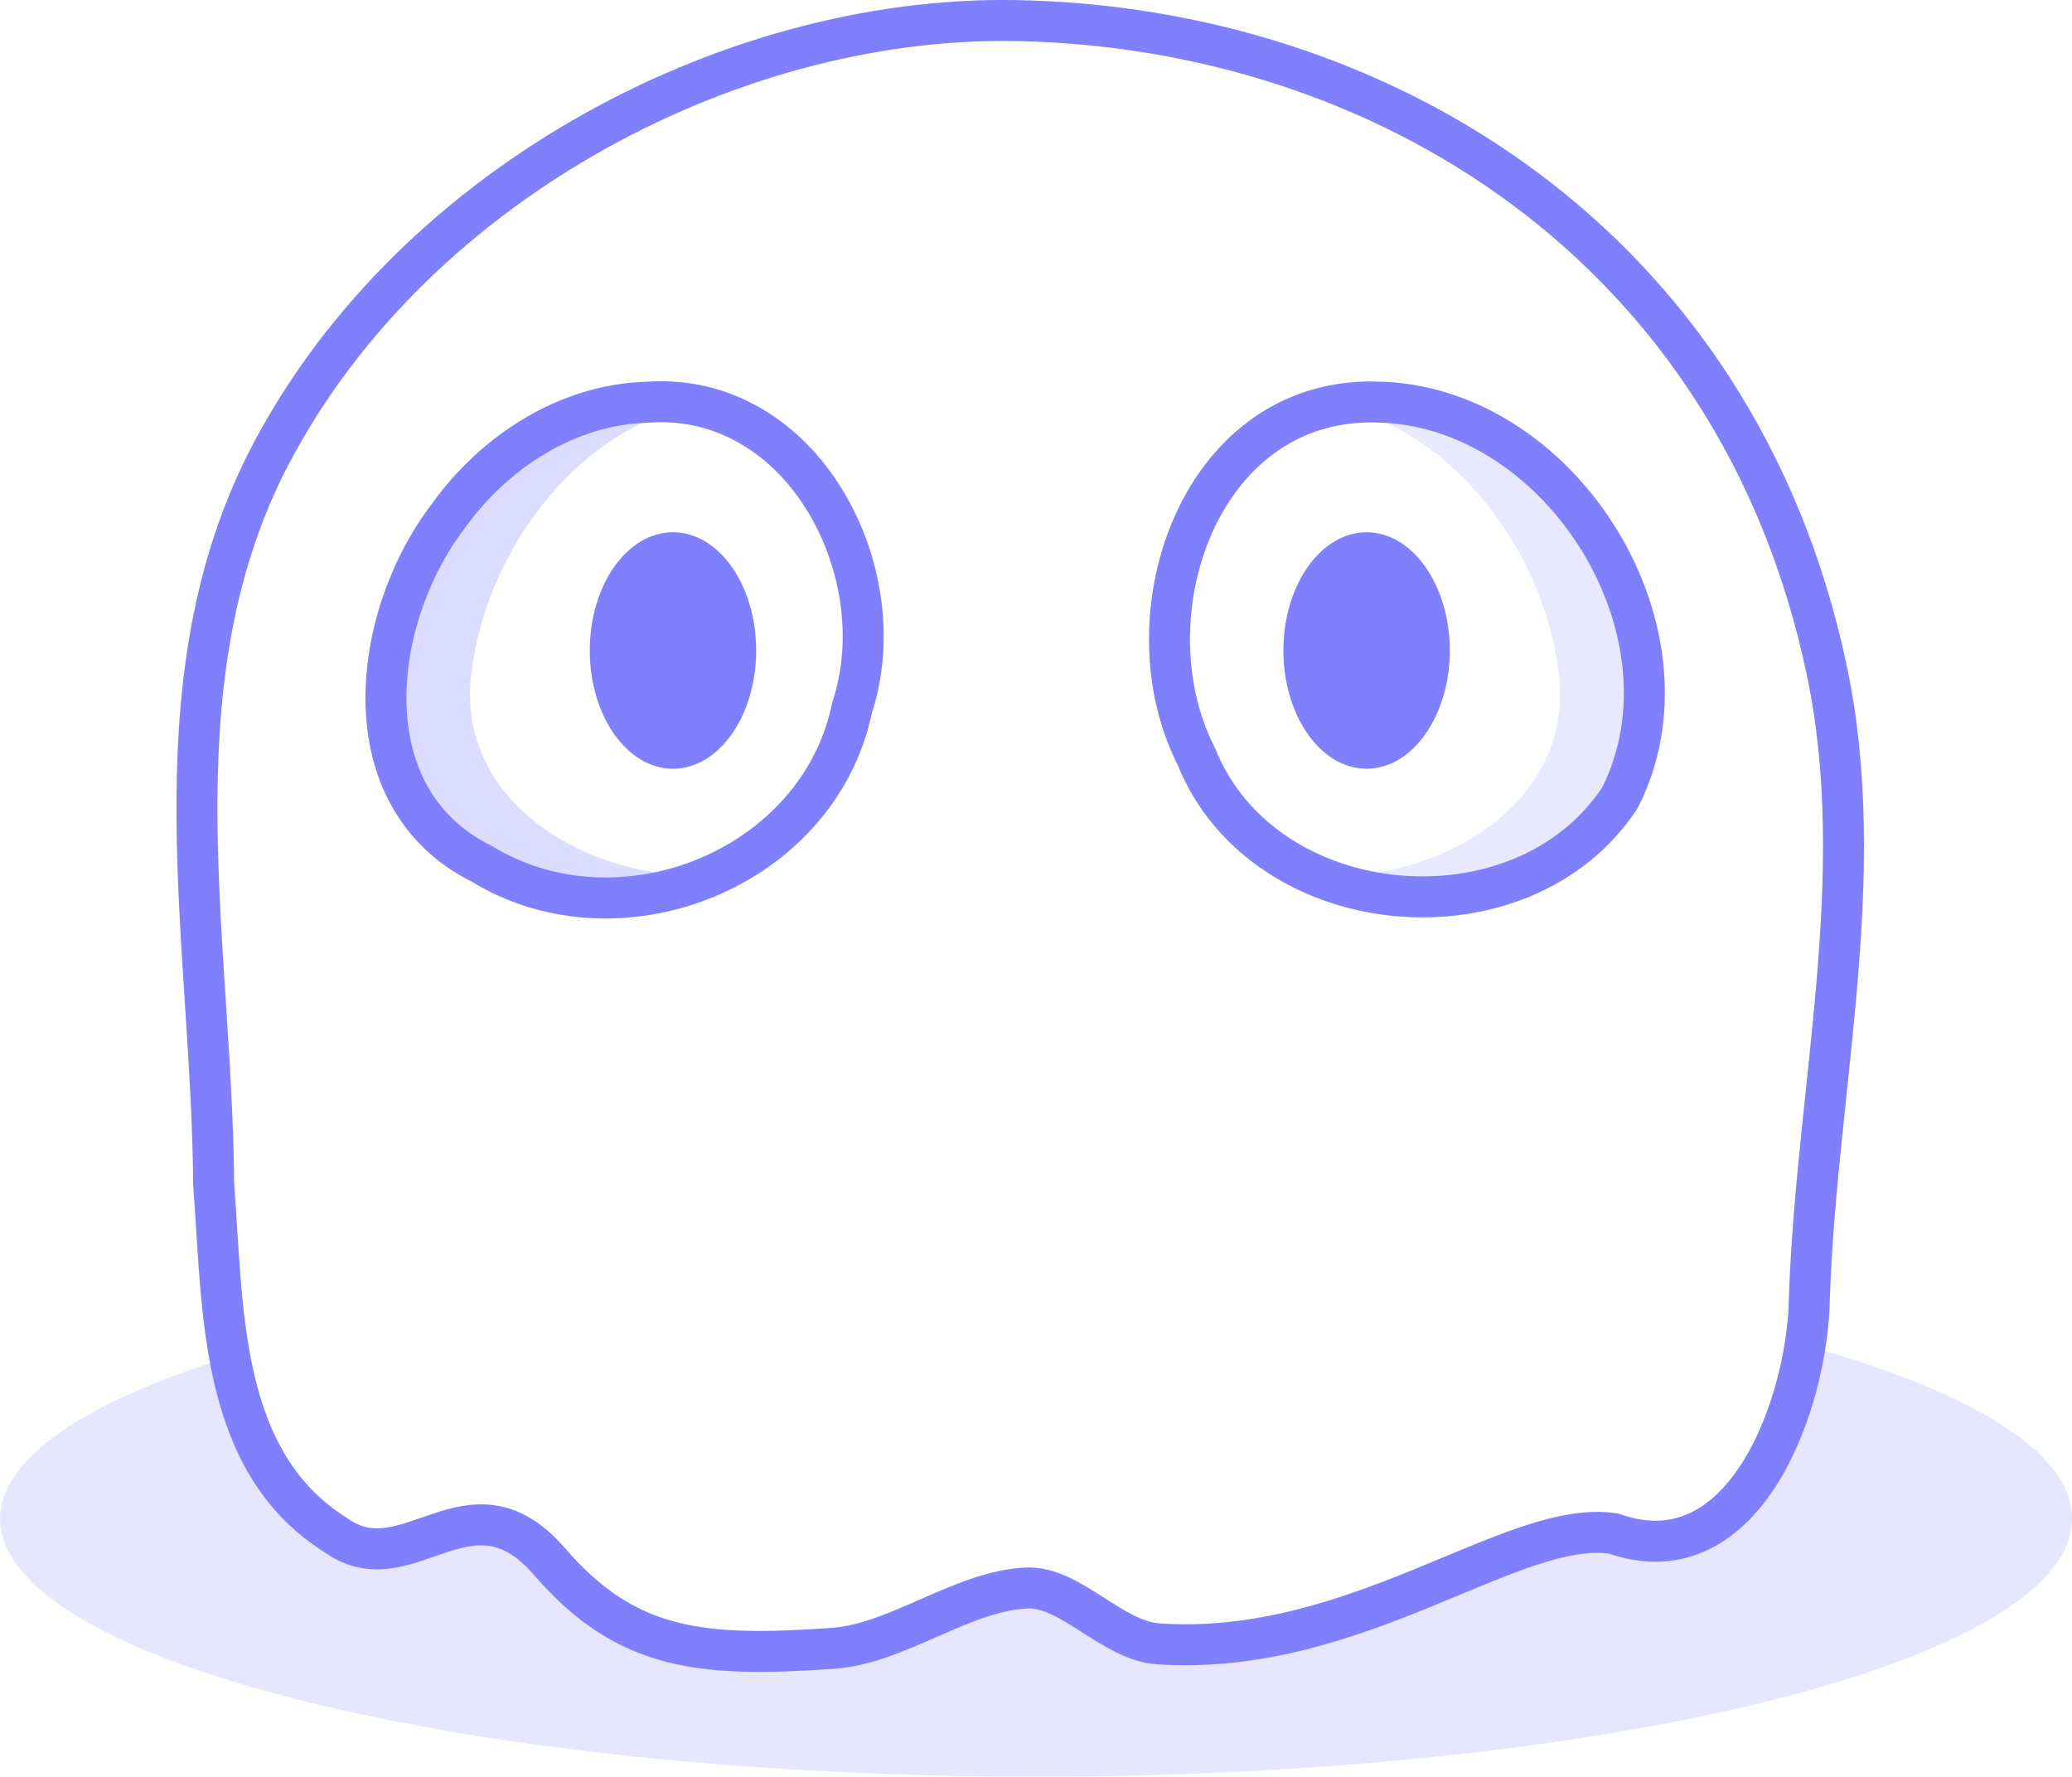
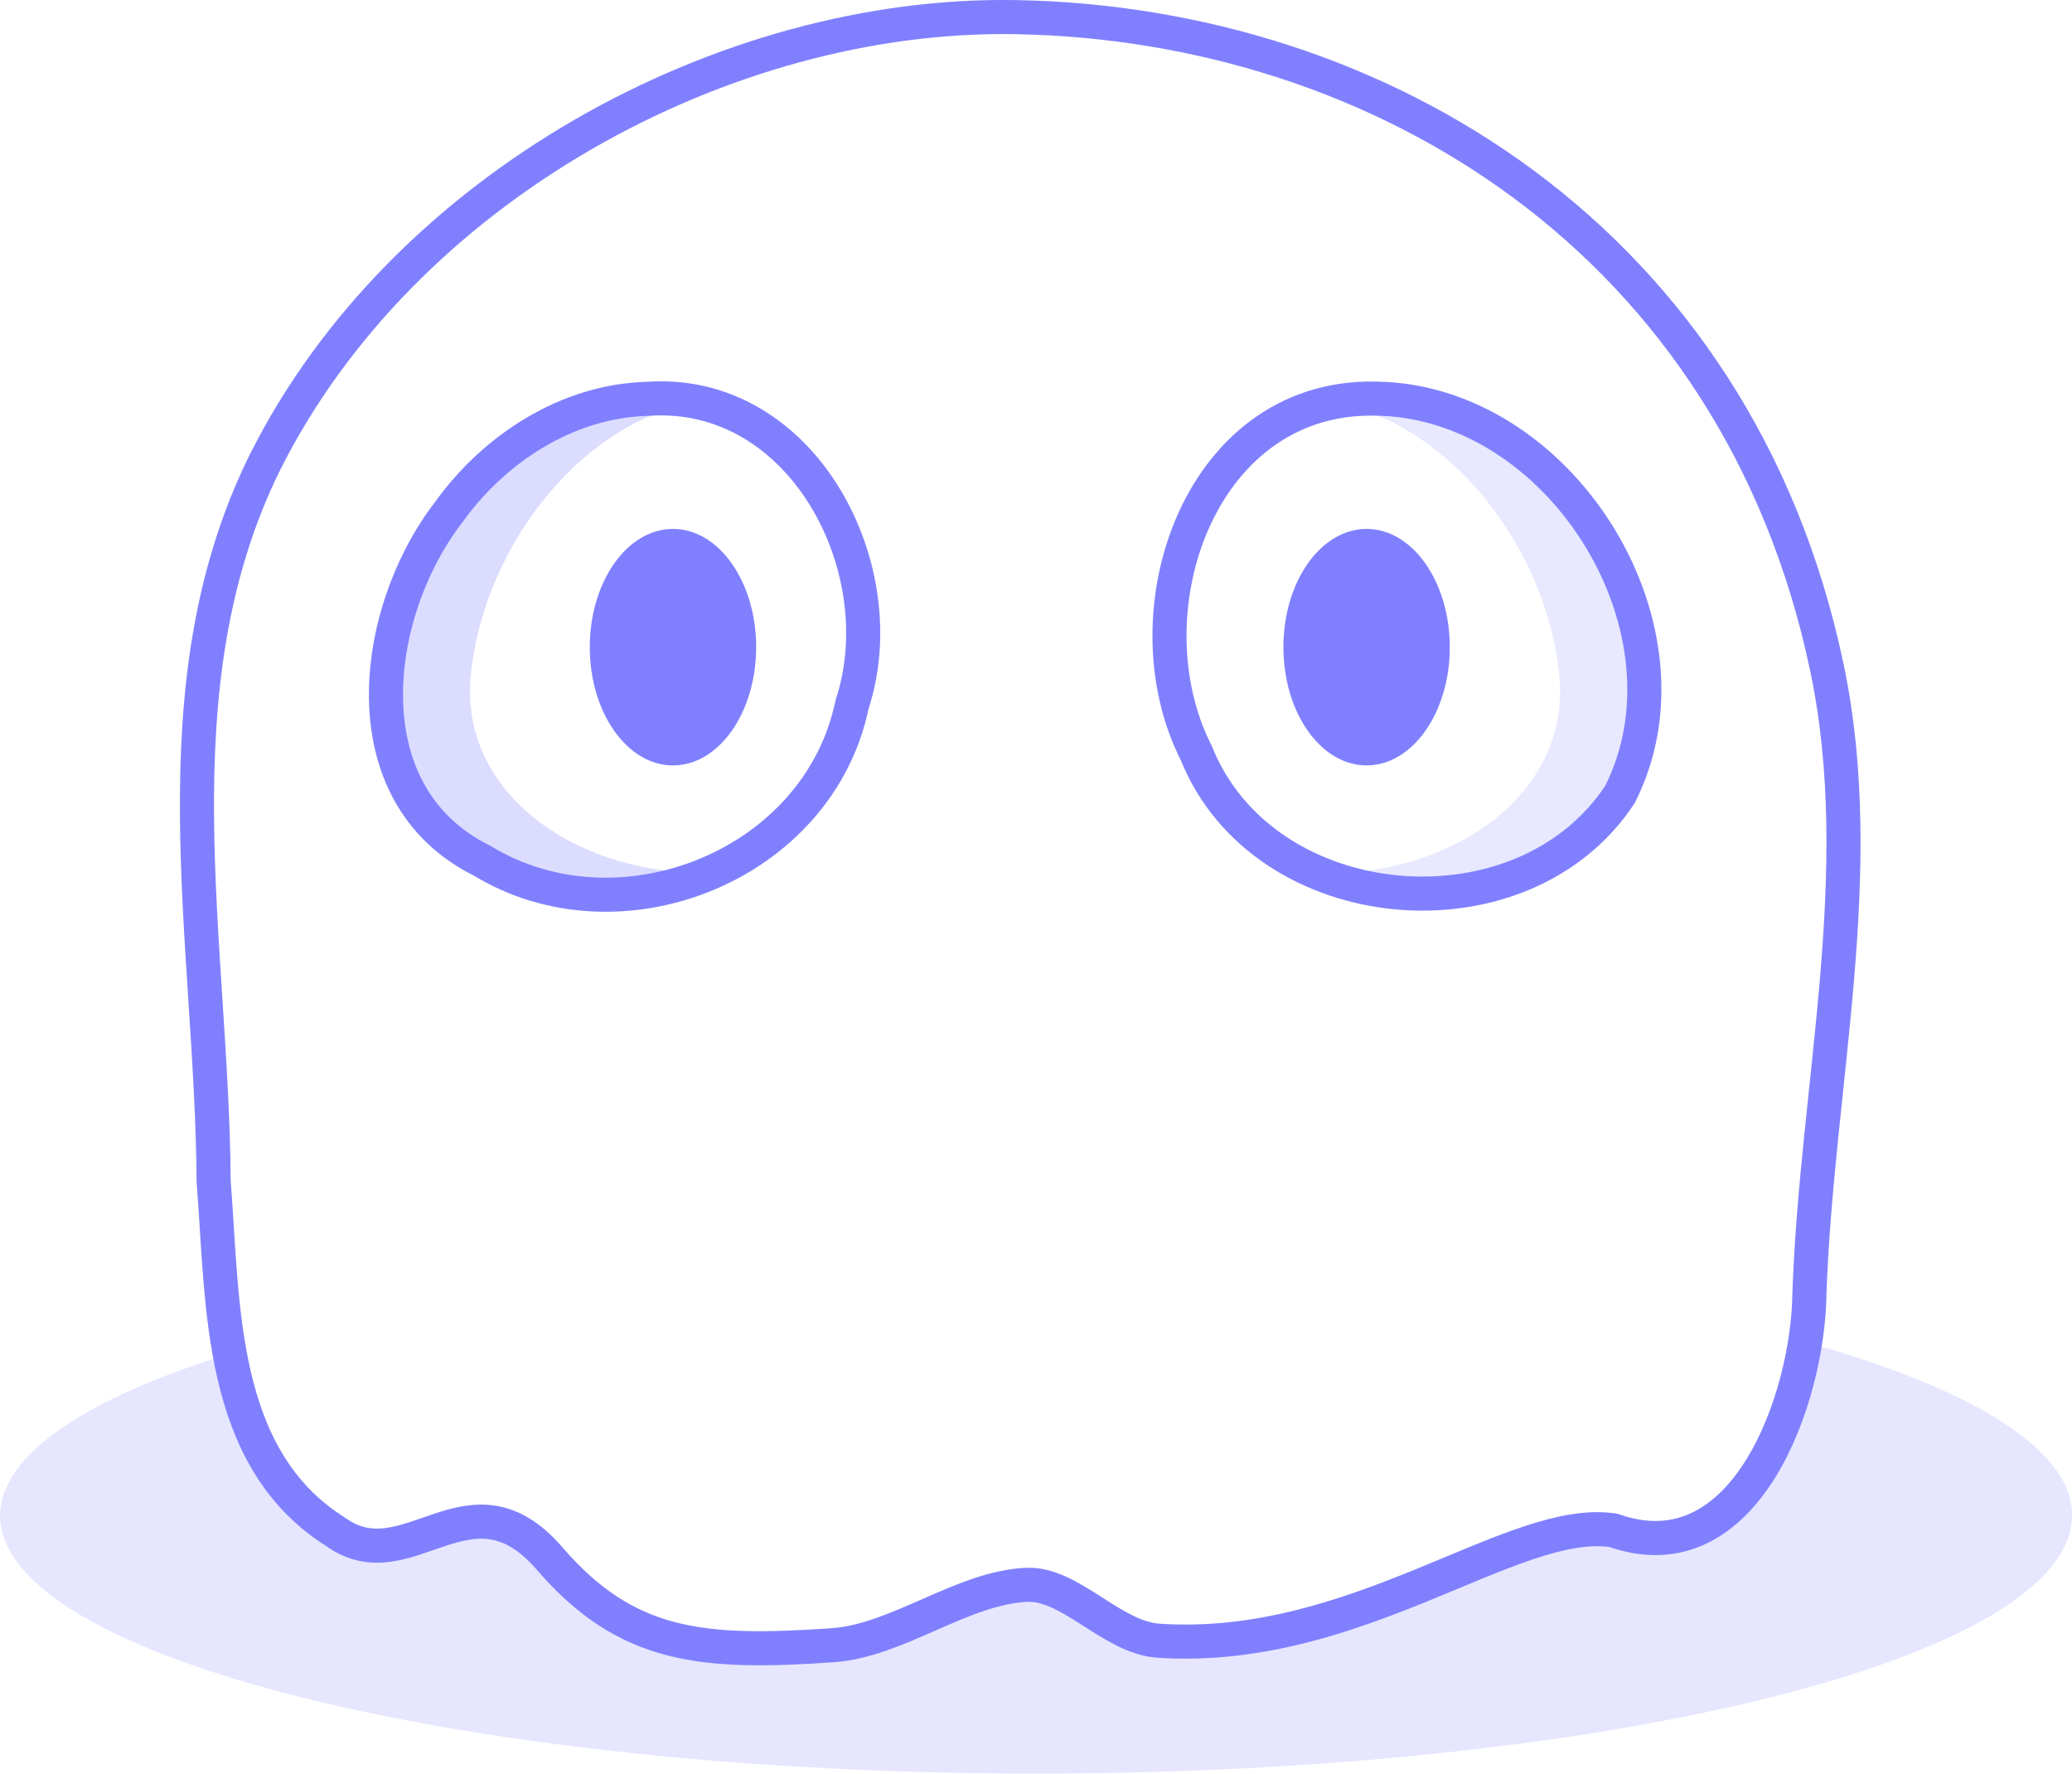
- <svg xmlns="http://www.w3.org/2000/svg" width="30.335mm" height="26.012mm" viewBox="0 0 30.335 26.012" version="1.1" id="svg5" xml:space="preserve">
+ <svg xmlns="http://www.w3.org/2000/svg" width="30.335mm" height="25.961mm" viewBox="0 0 30.335 25.961" version="1.1" id="svg5" xml:space="preserve">
  <defs id="defs2" />
-   <g id="layer1" transform="translate(-132.9493,-170.1887)">
+   <g id="layer1" transform="translate(-132.9493,-170.2392)">
    <path id="path12" style="opacity:0.199;fill:#8080ff;fill-opacity:1;stroke:none;stroke-width:0.051;stroke-linecap:round;stroke-linejoin:round;stroke-dasharray:none;stroke-opacity:1;paint-order:fill markers stroke" d="m 159.375,189.885 c -0.235,1.491 -1.138,3.344 -2.802,2.755 -1.47,-0.227 -3.753,1.809 -6.663,1.615 -0.683,-0.045 -1.287,-0.845 -1.927,-0.818 -0.946,0.04 -1.89,0.818 -2.843,0.884 -1.904,0.131 -3.013,0.043 -4.146,-1.271 -1.17,-1.356 -2.077,0.376 -3.135,-0.391 -0.956,-0.602 -1.355,-1.564 -1.545,-2.606 a 15.168,3.782 0 0 0 -3.364,2.364 15.168,3.782 0 0 0 15.168,3.782 15.168,3.782 0 0 0 15.168,-3.782 15.168,3.782 0 0 0 -3.91,-2.533 z" />
-     <path id="path13" style="fill:none;fill-opacity:1;stroke:#8080ff;stroke-width:0.6;stroke-linecap:round;stroke-linejoin:round;stroke-dasharray:none;stroke-opacity:1;paint-order:fill markers stroke" d="m 147.823,170.49 c -4.259,-0.076 -8.974,2.484 -10.995,6.517 -1.629,3.293 -0.773,7.015 -0.751,10.523 0.143,1.792 0.058,4.043 1.782,5.129 1.058,0.766 1.965,-0.965 3.135,0.391 1.133,1.314 2.242,1.402 4.146,1.271 0.953,-0.066 1.897,-0.844 2.843,-0.884 0.64,-0.027 1.244,0.772 1.927,0.818 2.909,0.194 5.193,-1.841 6.663,-1.615 1.945,0.689 2.853,-1.961 2.867,-3.468 0.106,-3.053 0.887,-6.173 0.254,-9.171 -1.317,-6.242 -6.543,-9.416 -11.871,-9.511 z m -5.395,5.587 c 2.275,-0.162 3.649,2.494 2.996,4.473 -0.488,2.359 -3.4,3.52 -5.419,2.286 -1.962,-0.97 -1.622,-3.629 -0.484,-5.103 0.67,-0.933 1.738,-1.625 2.908,-1.656 z m 10.773,0 c 2.655,0.121 4.67,3.408 3.465,5.791 -1.435,2.181 -5.221,1.843 -6.202,-0.605 -1.053,-2.066 0.061,-5.335 2.737,-5.185 z" />
+     <path id="path13" style="fill:none;fill-opacity:1;stroke:#8080ff;stroke-width:0.499;stroke-linecap:round;stroke-linejoin:round;stroke-dasharray:none;stroke-opacity:1;paint-order:fill markers stroke" d="m 147.823,170.49 c -4.259,-0.076 -8.974,2.484 -10.995,6.517 -1.629,3.293 -0.773,7.015 -0.751,10.523 0.143,1.792 0.058,4.043 1.782,5.129 1.058,0.766 1.965,-0.965 3.135,0.391 1.133,1.314 2.242,1.402 4.146,1.271 0.953,-0.066 1.897,-0.844 2.843,-0.884 0.64,-0.027 1.244,0.772 1.927,0.818 2.909,0.194 5.193,-1.841 6.663,-1.615 1.945,0.689 2.853,-1.961 2.867,-3.468 0.106,-3.053 0.887,-6.173 0.254,-9.171 -1.317,-6.242 -6.543,-9.416 -11.871,-9.511 z m -5.395,5.587 c 2.275,-0.162 3.649,2.494 2.996,4.473 -0.488,2.359 -3.4,3.52 -5.419,2.286 -1.962,-0.97 -1.622,-3.629 -0.484,-5.103 0.67,-0.933 1.738,-1.625 2.908,-1.656 z m 10.773,0 c 2.655,0.121 4.67,3.408 3.465,5.791 -1.435,2.181 -5.221,1.843 -6.202,-0.605 -1.053,-2.066 0.061,-5.335 2.737,-5.185 z" />
    <path id="path14" style="opacity:0.274;fill:#8080ff;fill-opacity:1;stroke:none;stroke-width:0.02;stroke-linecap:round;paint-order:fill markers stroke" d="m 142.405,176.077 c -1.955,0 -3.61,2.029 -3.808,4.044 -0.205,2.09 1.408,3.246 3.363,3.212 0.822,-0.014 1.393,-0.318 1.416,-0.33 -1.781,0.1 -3.715,-1.041 -3.534,-2.882 0.178,-1.812 1.536,-3.636 3.23,-3.984 -0.21,-0.039 -0.433,-0.06 -0.667,-0.06 z" />
    <path id="path15" style="opacity:0.18;fill:#8080ff;fill-opacity:1;stroke:none;stroke-width:0.02;stroke-linecap:round;paint-order:fill markers stroke" d="m 153.2,176.077 c 1.967,0 3.632,2.029 3.831,4.044 0.207,2.09 -1.43,3.229 -3.397,3.196 -0.827,-0.014 -1.279,-0.256 -1.401,-0.305 1.791,0.1 3.727,-1.049 3.545,-2.891 -0.179,-1.812 -1.545,-3.636 -3.249,-3.984 0.211,-0.039 0.435,-0.06 0.671,-0.06 z" />
    <ellipse style="fill:#8080ff;fill-opacity:1;stroke:none;stroke-width:2.016;stroke-linecap:round;stroke-linejoin:round;stroke-opacity:0.925;paint-order:fill markers stroke" id="ellipse15" cx="142.802" cy="179.712" rx="1.218" ry="1.731" />
    <ellipse style="fill:#8080ff;fill-opacity:1;stroke:none;stroke-width:2.016;stroke-linecap:round;stroke-linejoin:round;stroke-opacity:0.925;paint-order:fill markers stroke" id="ellipse16" cx="152.957" cy="179.712" rx="1.218" ry="1.731" />
  </g>
</svg>
